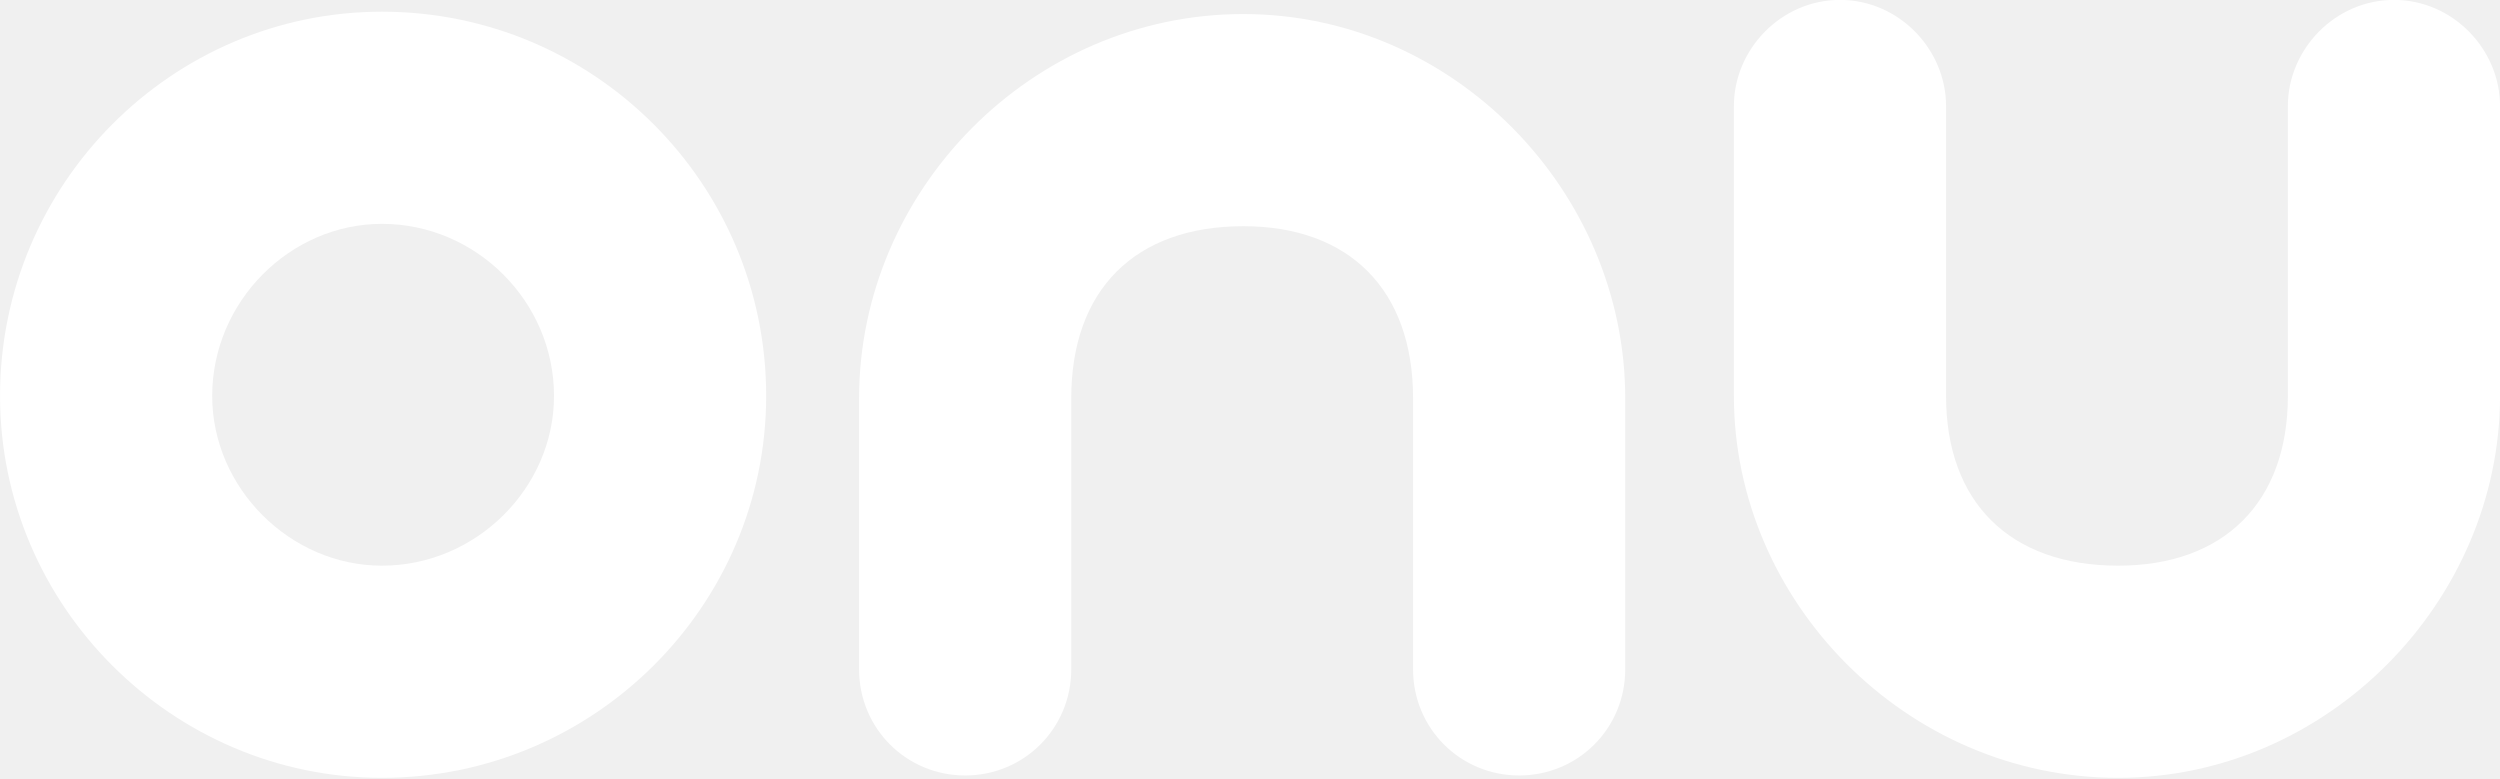
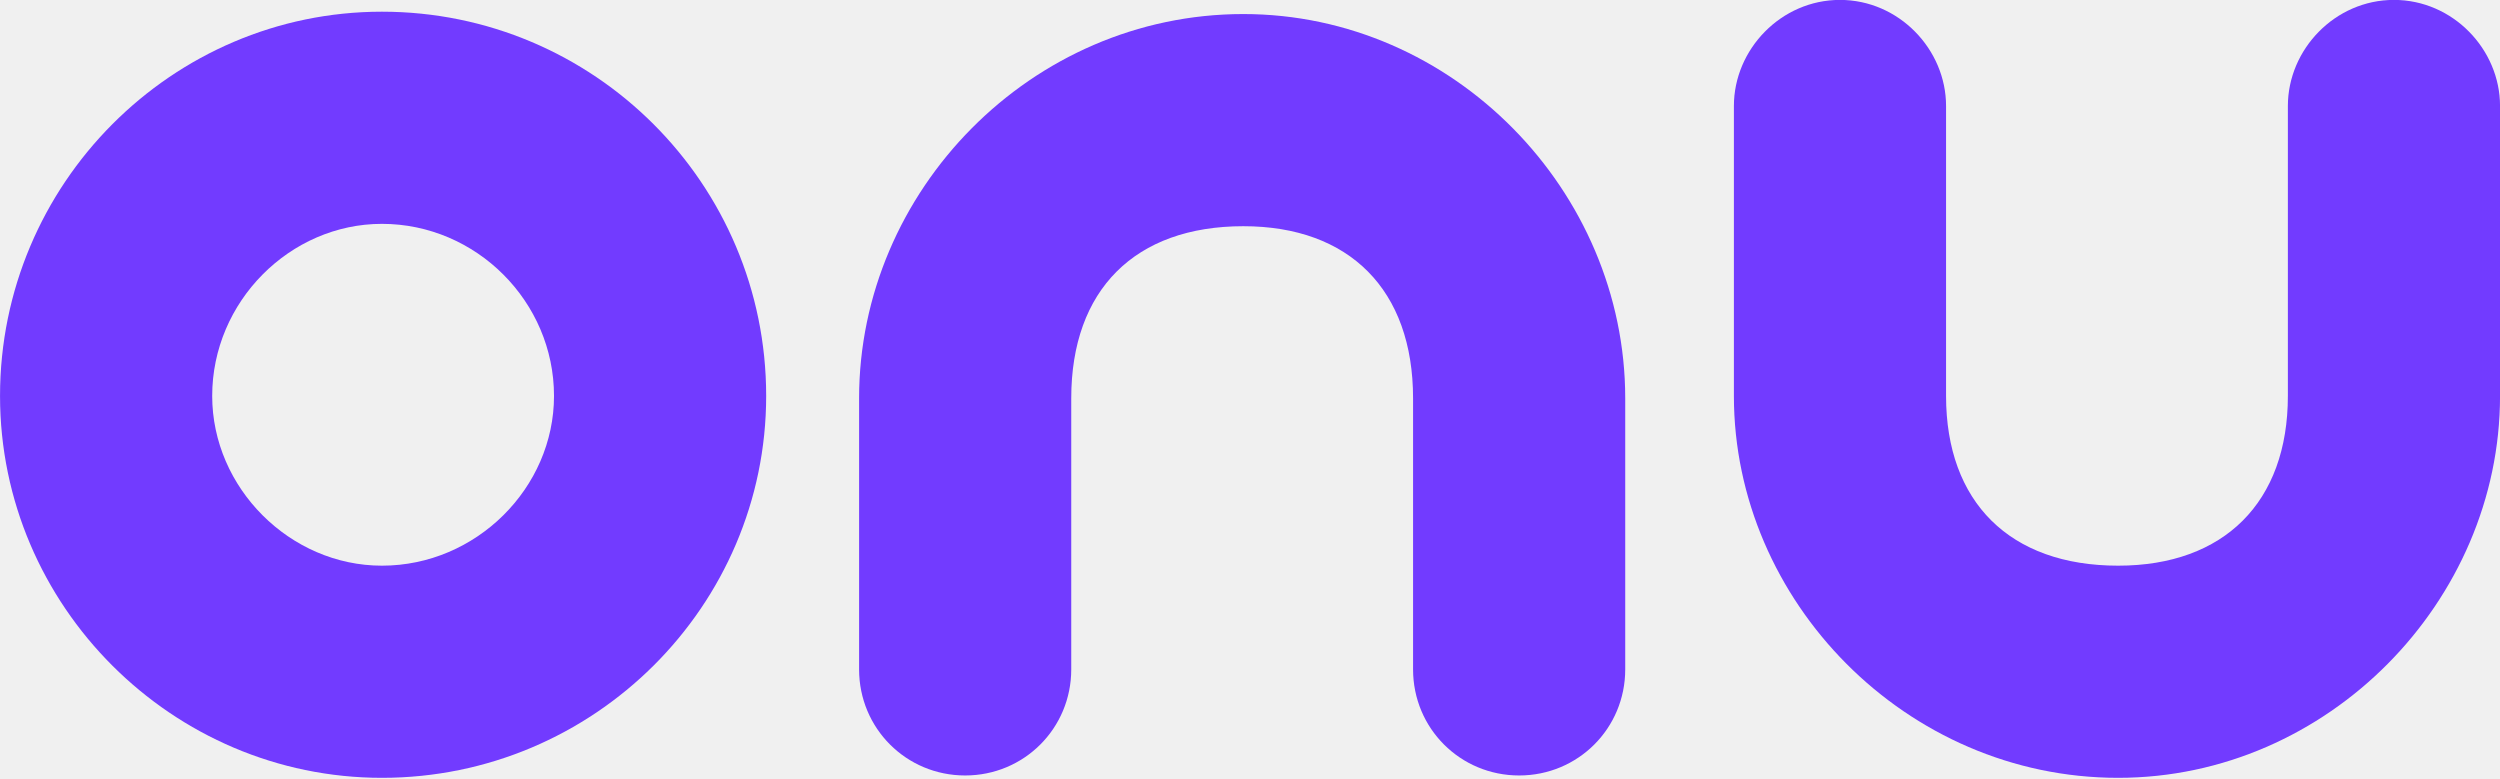
<svg xmlns="http://www.w3.org/2000/svg" clip-rule="evenodd" fill-rule="evenodd" stroke-linejoin="round" stroke-miterlimit="2" viewBox="0 0 1024 319">
-   <g fill="#fff" fill-rule="nonzero" transform="matrix(13.4107 0 0 13.4107 -6290.49 313.772)">
+   <g fill="#723bff" fill-rule="nonzero" transform="matrix(13.4107 0 0 13.4107 -6290.49 313.772)">
    <path d="m480.73.36c6.48 0 11.736-5.256 11.736-11.664 0-6.48-5.256-11.736-11.736-11.736-6.408 0-11.664 5.256-11.664 11.736 0 6.408 5.256 11.664 11.664 11.664zm-5.184-11.664c0-2.88 2.376-5.256 5.184-5.256 2.88 0 5.256 2.376 5.256 5.256 0 2.808-2.376 5.184-5.256 5.184-2.808 0-5.184-2.376-5.184-5.184z" />
    <path d="m498.544.288c1.8 0 3.24-1.44 3.24-3.24v-8.28c0-3.312 1.944-5.256 5.256-5.256 3.24 0 5.184 1.944 5.184 5.256v8.28c0 1.8 1.44 3.24 3.24 3.24s3.24-1.44 3.24-3.24v-8.28c0-6.336-5.256-11.736-11.664-11.736-6.48 0-11.736 5.4-11.736 11.736v8.28c0 1.8 1.44 3.24 3.24 3.24z" />
    <path d="m542.183-23.4c-1.8 0-3.24 1.512-3.24 3.24v8.856c0 3.24-1.944 5.184-5.184 5.184-3.312 0-5.256-1.944-5.256-5.184v-8.856c0-1.728-1.44-3.24-3.24-3.24s-3.24 1.512-3.24 3.24v8.856c0 6.264 5.256 11.664 11.736 11.664 6.408 0 11.664-5.4 11.664-11.664v-8.856c0-1.728-1.44-3.24-3.24-3.24z" />
  </g>
</svg>
